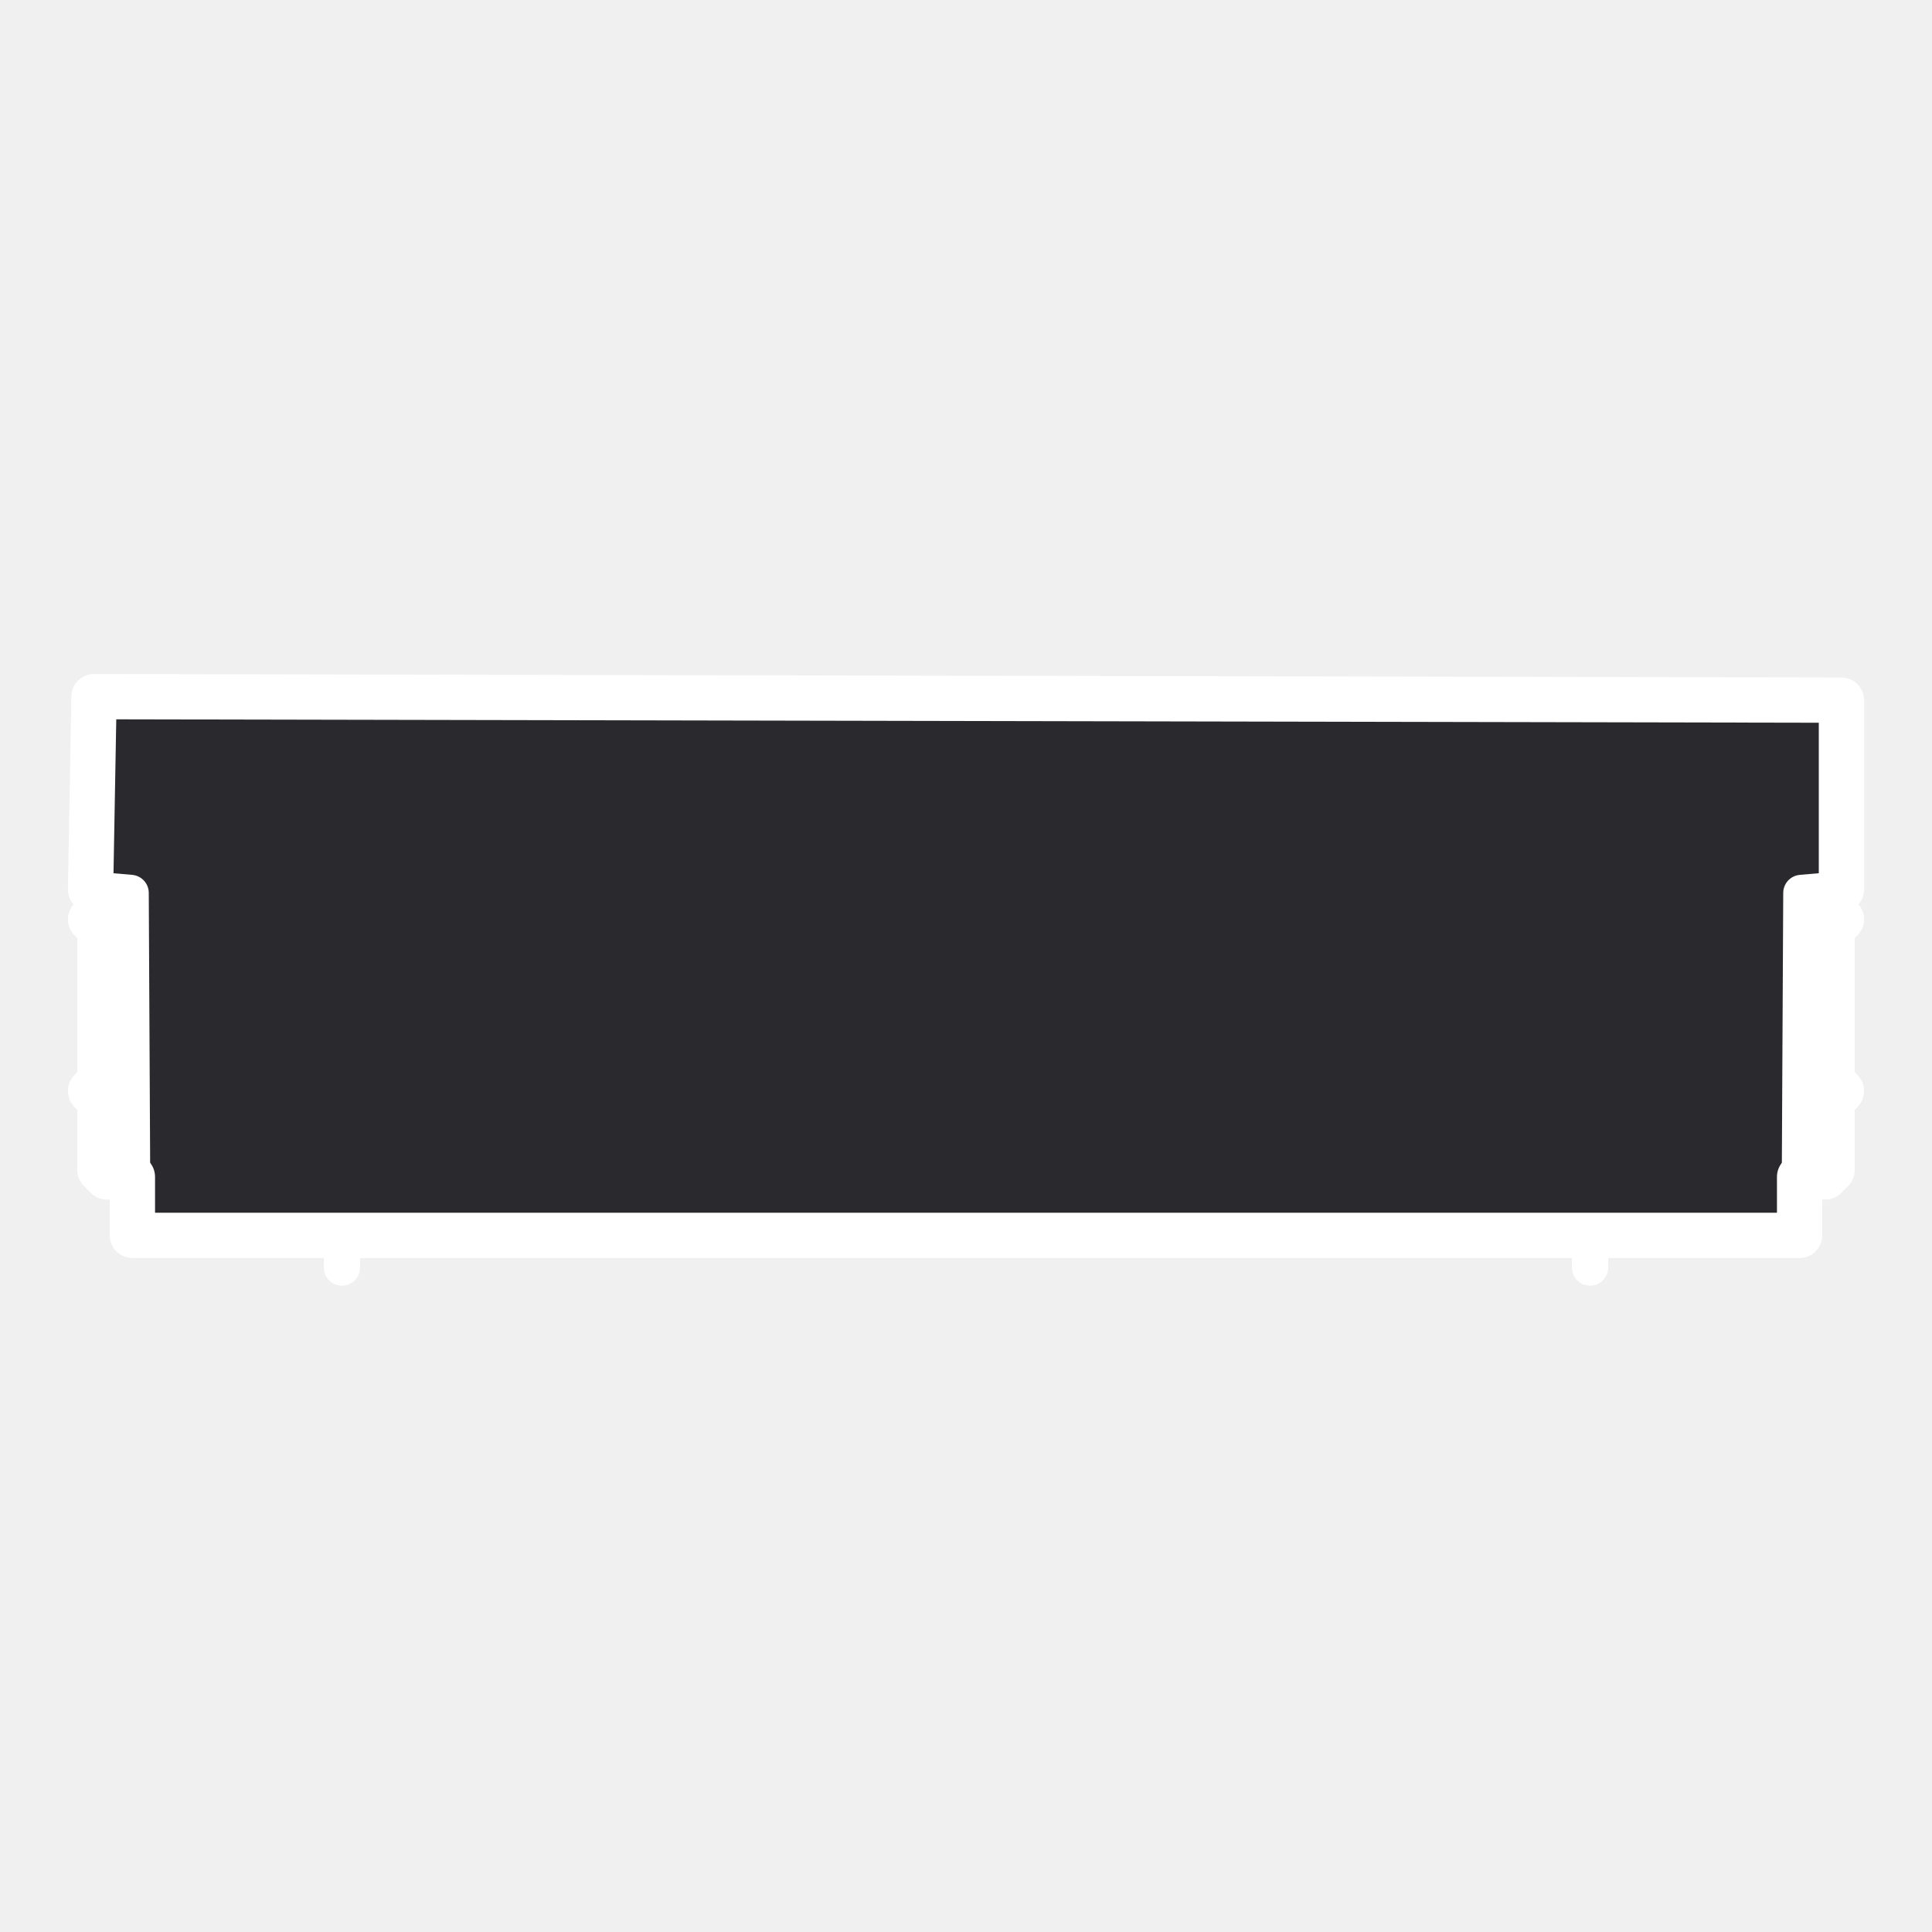
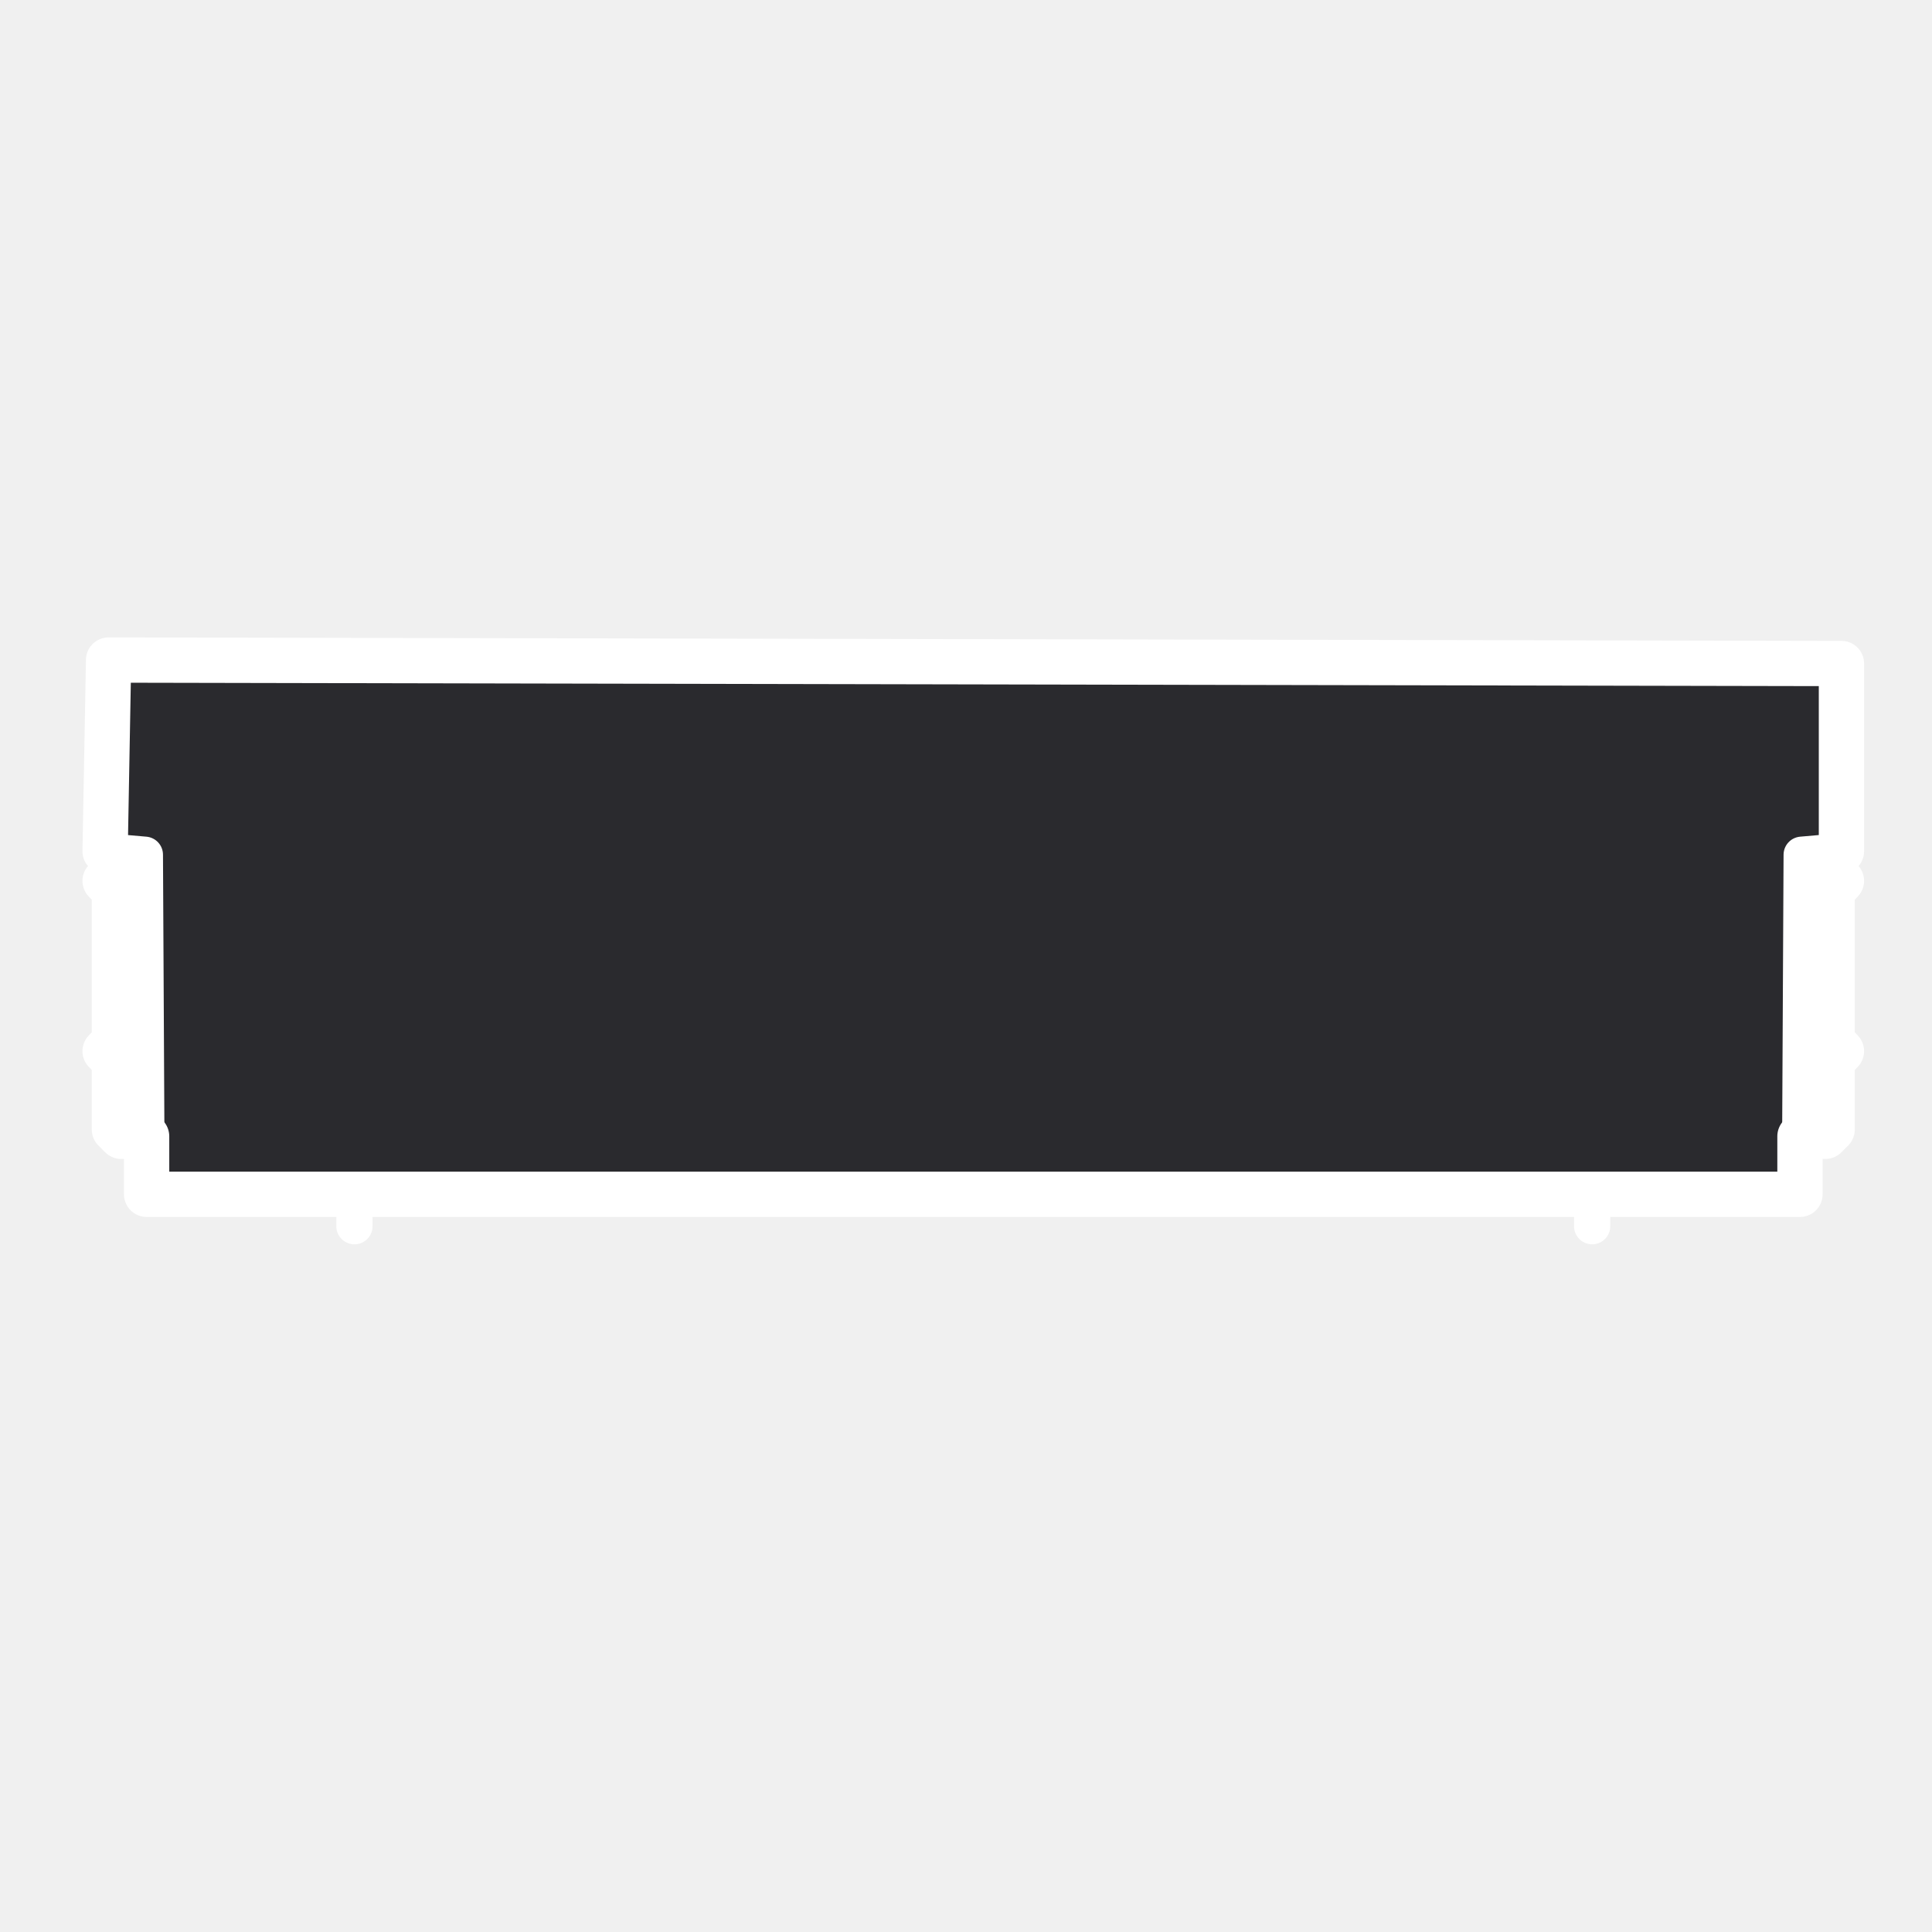
<svg xmlns="http://www.w3.org/2000/svg" viewBox="0 0 64 64" width="64" height="64">
  <g id="etc_symbol_base0">
    <g stroke="none">
-       <path d="M3.310 38.758 L3.310 36.470 L3.000 36.141 L3.310 35.813 L3.310 30.780 L3.000 30.452 L3.310 30.123 L3.310 29.579 L3.000 29.464 L3.115 23.077 L61.000 23.193 L61.000 29.464 L60.690 29.579 L60.690 30.123 L61.000 30.452 L60.690 30.780 L60.690 35.813 L61.000 36.141 L60.690 36.470 L60.690 38.758 L60.462 38.986 L59.614 38.986 L59.614 40.923 L4.386 40.923 L4.386 38.986 L3.538 38.986 Z" fill="#2A2A2E" fill-rule="evenodd" />
+       <path d="M3.790 37.416 L3.790 35.147 L3.482 34.821 L3.790 34.495 L3.790 29.505 L3.482 29.179 L3.790 28.853 L3.790 28.314 L3.482 28.199 L3.597 21.865 L61.000 21.980 L61.000 28.199 L60.692 28.314 L60.692 28.853 L61.000 29.179 L60.692 29.505 L60.692 34.495 L61.000 34.821 L60.692 35.147 L60.692 37.416 L60.467 37.642 L59.626 37.642 L59.626 39.563 L4.857 39.563 L4.857 37.642 L4.016 37.642 Z" fill="#2A2A2E" fill-rule="evenodd" />
    </g>
  </g>
  <g id="etc_symbol_outline">
    <g fill="none" stroke="#FFFFFF" stroke-linejoin="round" stroke-linecap="round">
-       <path d="M3.115 23.077 L60.885 23.077 L61.000 29.464 L59.672 29.579 L59.614 40.923 L52.673 40.909 L52.673 41.989 L52.672 40.909 L11.328 40.909 L11.328 41.989 L11.327 40.909 L4.386 40.923 L4.328 29.579 L3.000 29.464 Z" stroke-width="1.2" />
-       <path d="M3.310 38.758 L3.310 36.470 L3.000 36.141 L3.310 35.813 L3.310 30.780 L3.000 30.452 L3.310 30.123 L3.310 29.579 L3.000 29.464 L3.115 23.077 L61.000 23.193 L61.000 29.464 L60.690 29.579 L60.690 30.123 L61.000 30.452 L60.690 30.780 L60.690 35.813 L61.000 36.141 L60.690 36.470 L60.690 38.758 L60.462 38.986 L59.614 38.986 L59.614 40.923 L4.386 40.923 L4.386 38.986 L3.538 38.986 Z" stroke-width="1.5" />
+       <path d="M3.597 21.865 L60.885 21.865 L61.000 28.199 L59.683 28.314 L59.626 39.563 L52.742 39.549 L52.742 40.620 L52.742 39.549 L11.741 39.549 L11.741 40.620 L11.740 39.549 L4.857 39.563 L4.799 28.314 L3.482 28.199 Z" stroke-width="1.2" />
+       <path d="M3.790 37.416 L3.790 35.147 L3.482 34.821 L3.790 34.495 L3.790 29.505 L3.482 29.179 L3.790 28.853 L3.790 28.314 L3.482 28.199 L3.597 21.865 L61.000 21.980 L61.000 28.199 L60.692 28.314 L60.692 28.853 L61.000 29.179 L60.692 29.505 L60.692 34.495 L61.000 34.821 L60.692 35.147 L60.692 37.416 L60.467 37.642 L59.626 37.642 L59.626 39.563 L4.857 39.563 L4.857 37.642 L4.016 37.642 Z" stroke-width="1.5" />
    </g>
  </g>
</svg>
